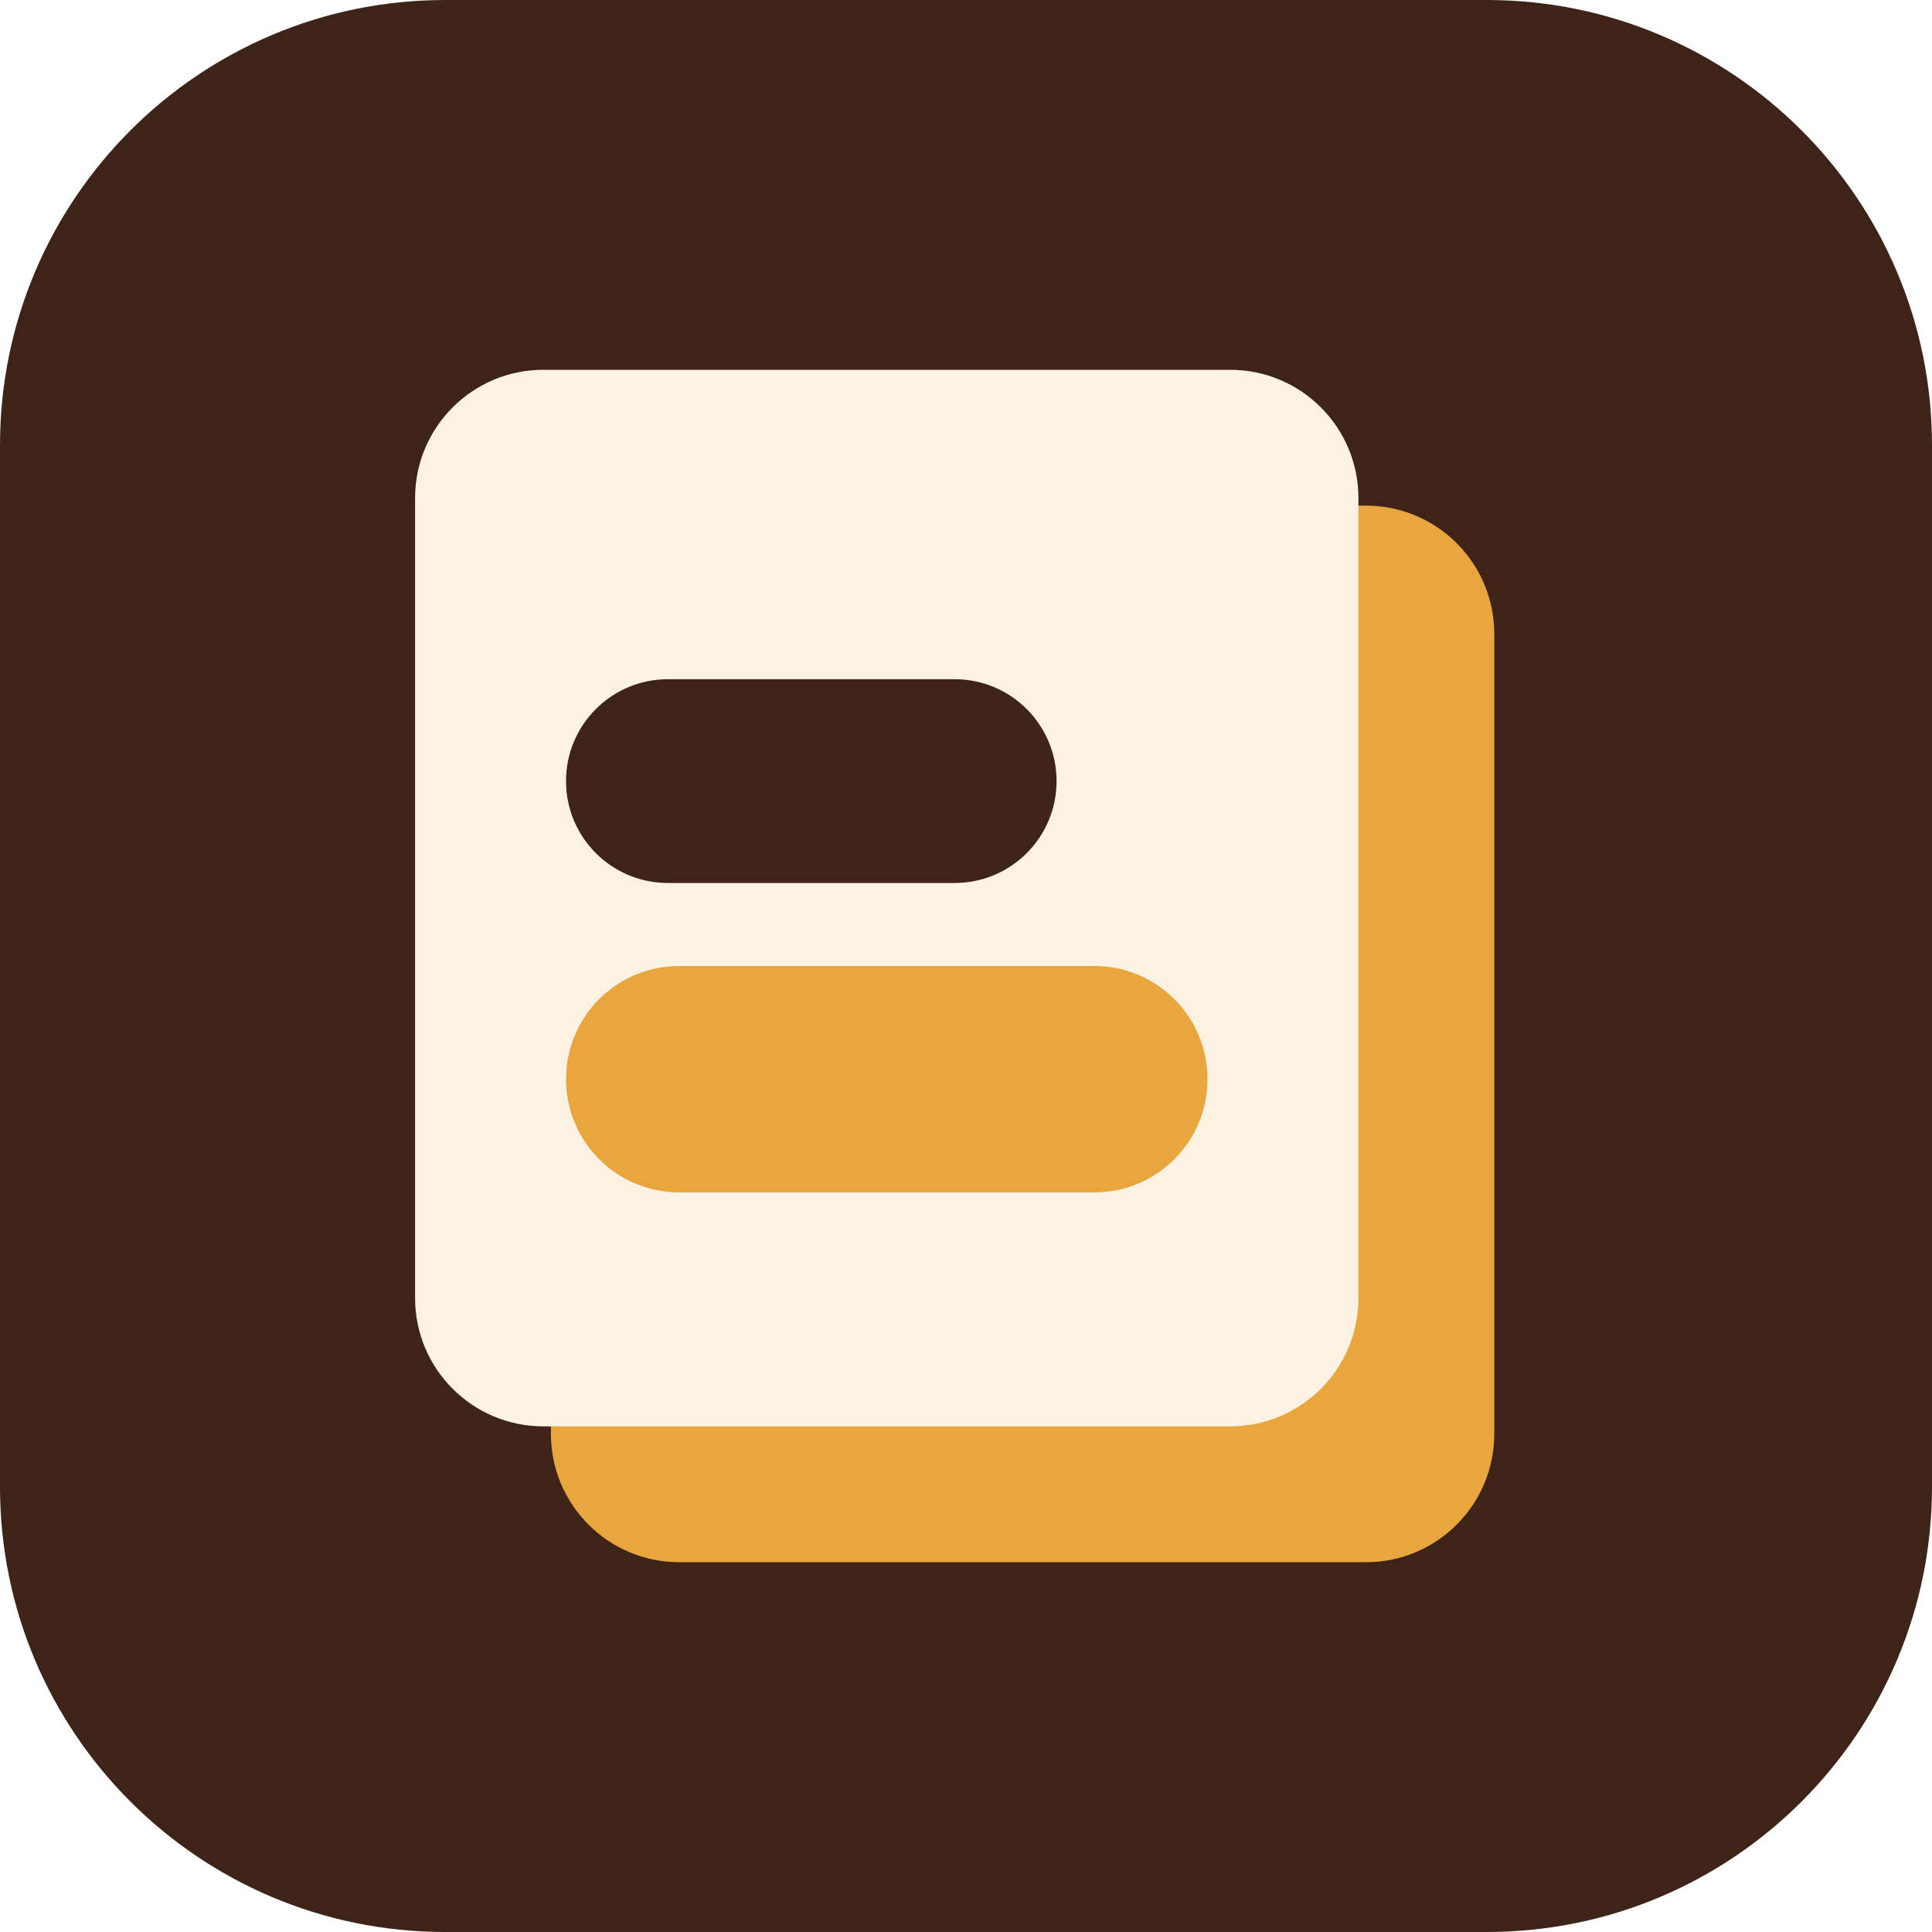
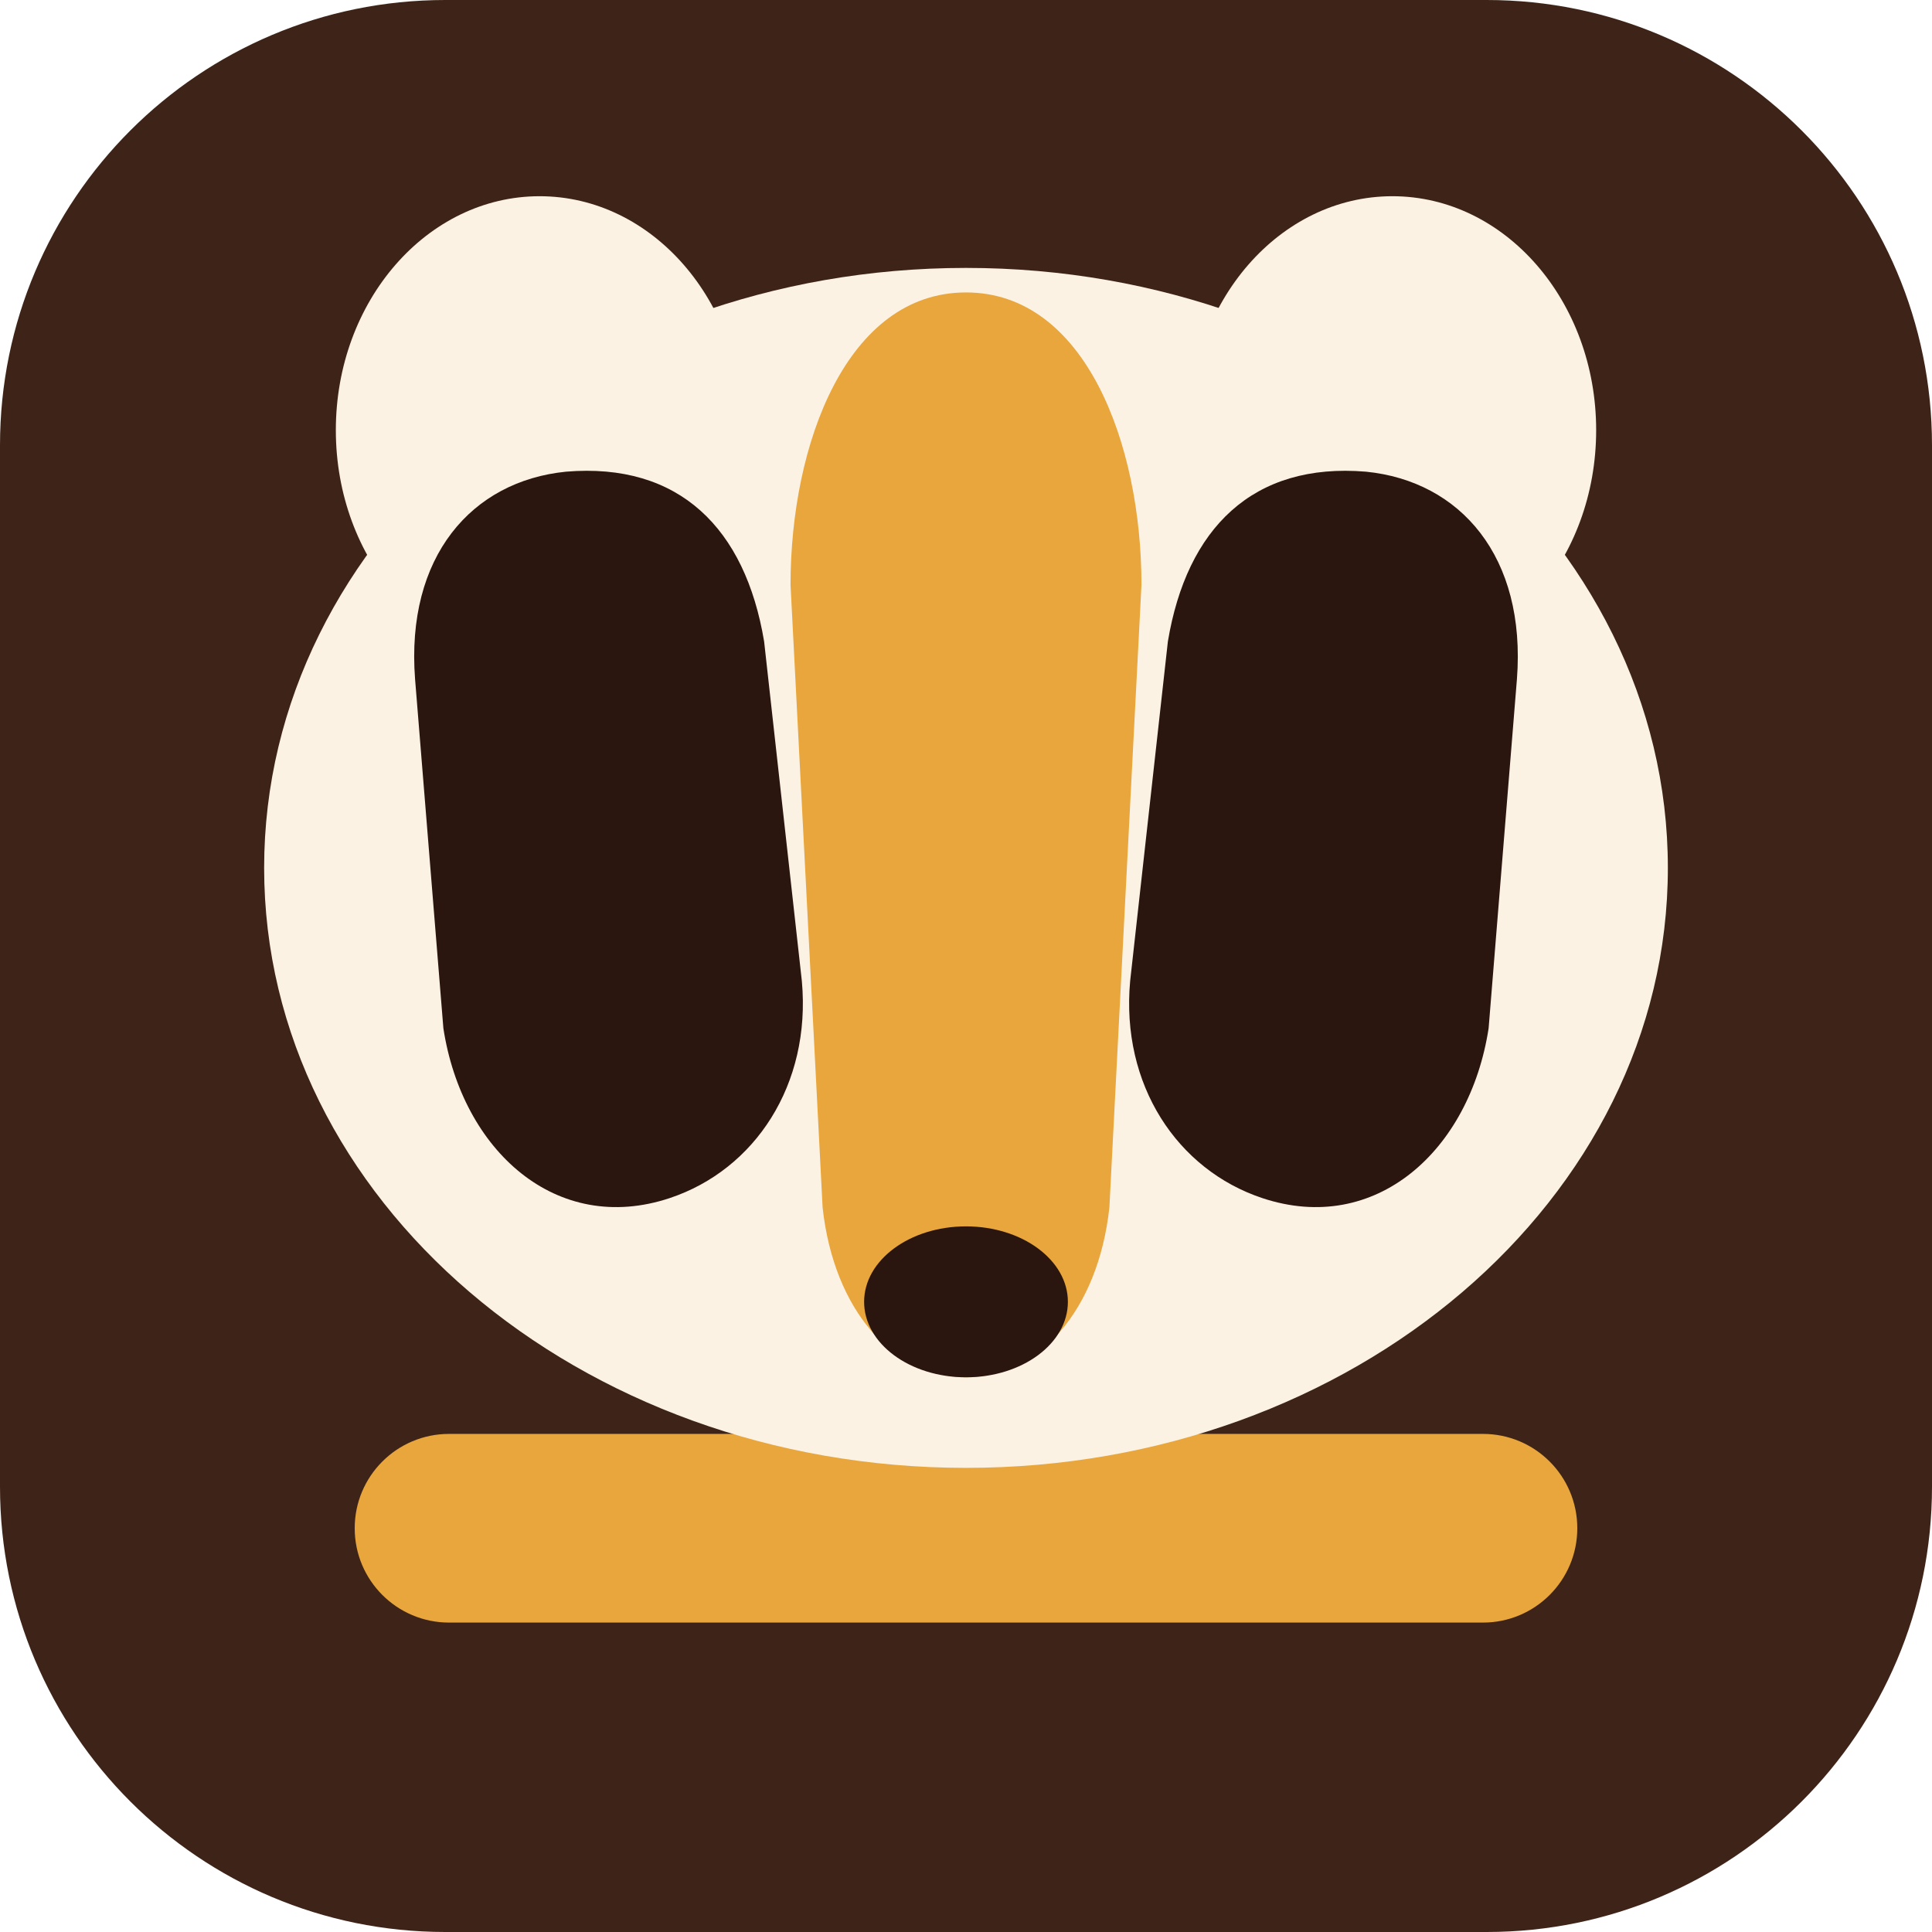
<svg xmlns="http://www.w3.org/2000/svg" viewBox="0 0 1024 1024" width="1024" height="1024">
  <defs>
    <clipPath id="tileClip">
      <rect width="1024" height="1024" rx="236" ry="236" />
    </clipPath>
  </defs>
  <g clip-path="url(#tileClip)">
    <rect width="1024" height="1024" fill="#3E2418" />
-     <rect x="292" y="268" width="500" height="560" rx="68" ry="68" fill="#E8A63C" />
-     <rect x="220" y="196" width="500" height="560" rx="68" ry="68" fill="#FBF2E4" />
-     <rect x="300" y="360" width="260" height="108" rx="54" ry="54" fill="#3E2418" />
-     <rect x="300" y="512" width="340" height="120" rx="60" ry="60" fill="#E8A63C" />
+     <rect x="188" y="760" width="648" height="100" rx="50" ry="50" fill="#E8A63C" />
+     <ellipse cx="286" cy="228" rx="108" ry="124" fill="#FBF2E4" />
+     <ellipse cx="738" cy="228" rx="108" ry="124" fill="#FBF2E4" />
+     <ellipse cx="512" cy="460" rx="372" ry="318" fill="#FBF2E4" />
+     <path fill="#2A160F" d="       M300 250       C360 245 395 280 405 340       L425 520       C430 575 400 620 355 635       C295 655 245 610 235 545       L220 360       C215 295 250 255 300 250 Z" />
+     <path fill="#2A160F" d="       M724 250       C664 245 629 280 619 340       L599 520       C594 575 624 620 669 635       C729 655 779 610 789 545       L804 360       C809 295 774 255 724 250 Z" />
+     <path fill="#E8A63C" d="       M512 155       C575 155 605 235 605 310       L588 640       C582 695 550 730 512 730       C474 730 442 695 436 640       L419 310       C419 235 449 155 512 155 Z" />
+     <ellipse cx="512" cy="690" rx="54" ry="40" fill="#2A160F" />
  </g>
</svg>
